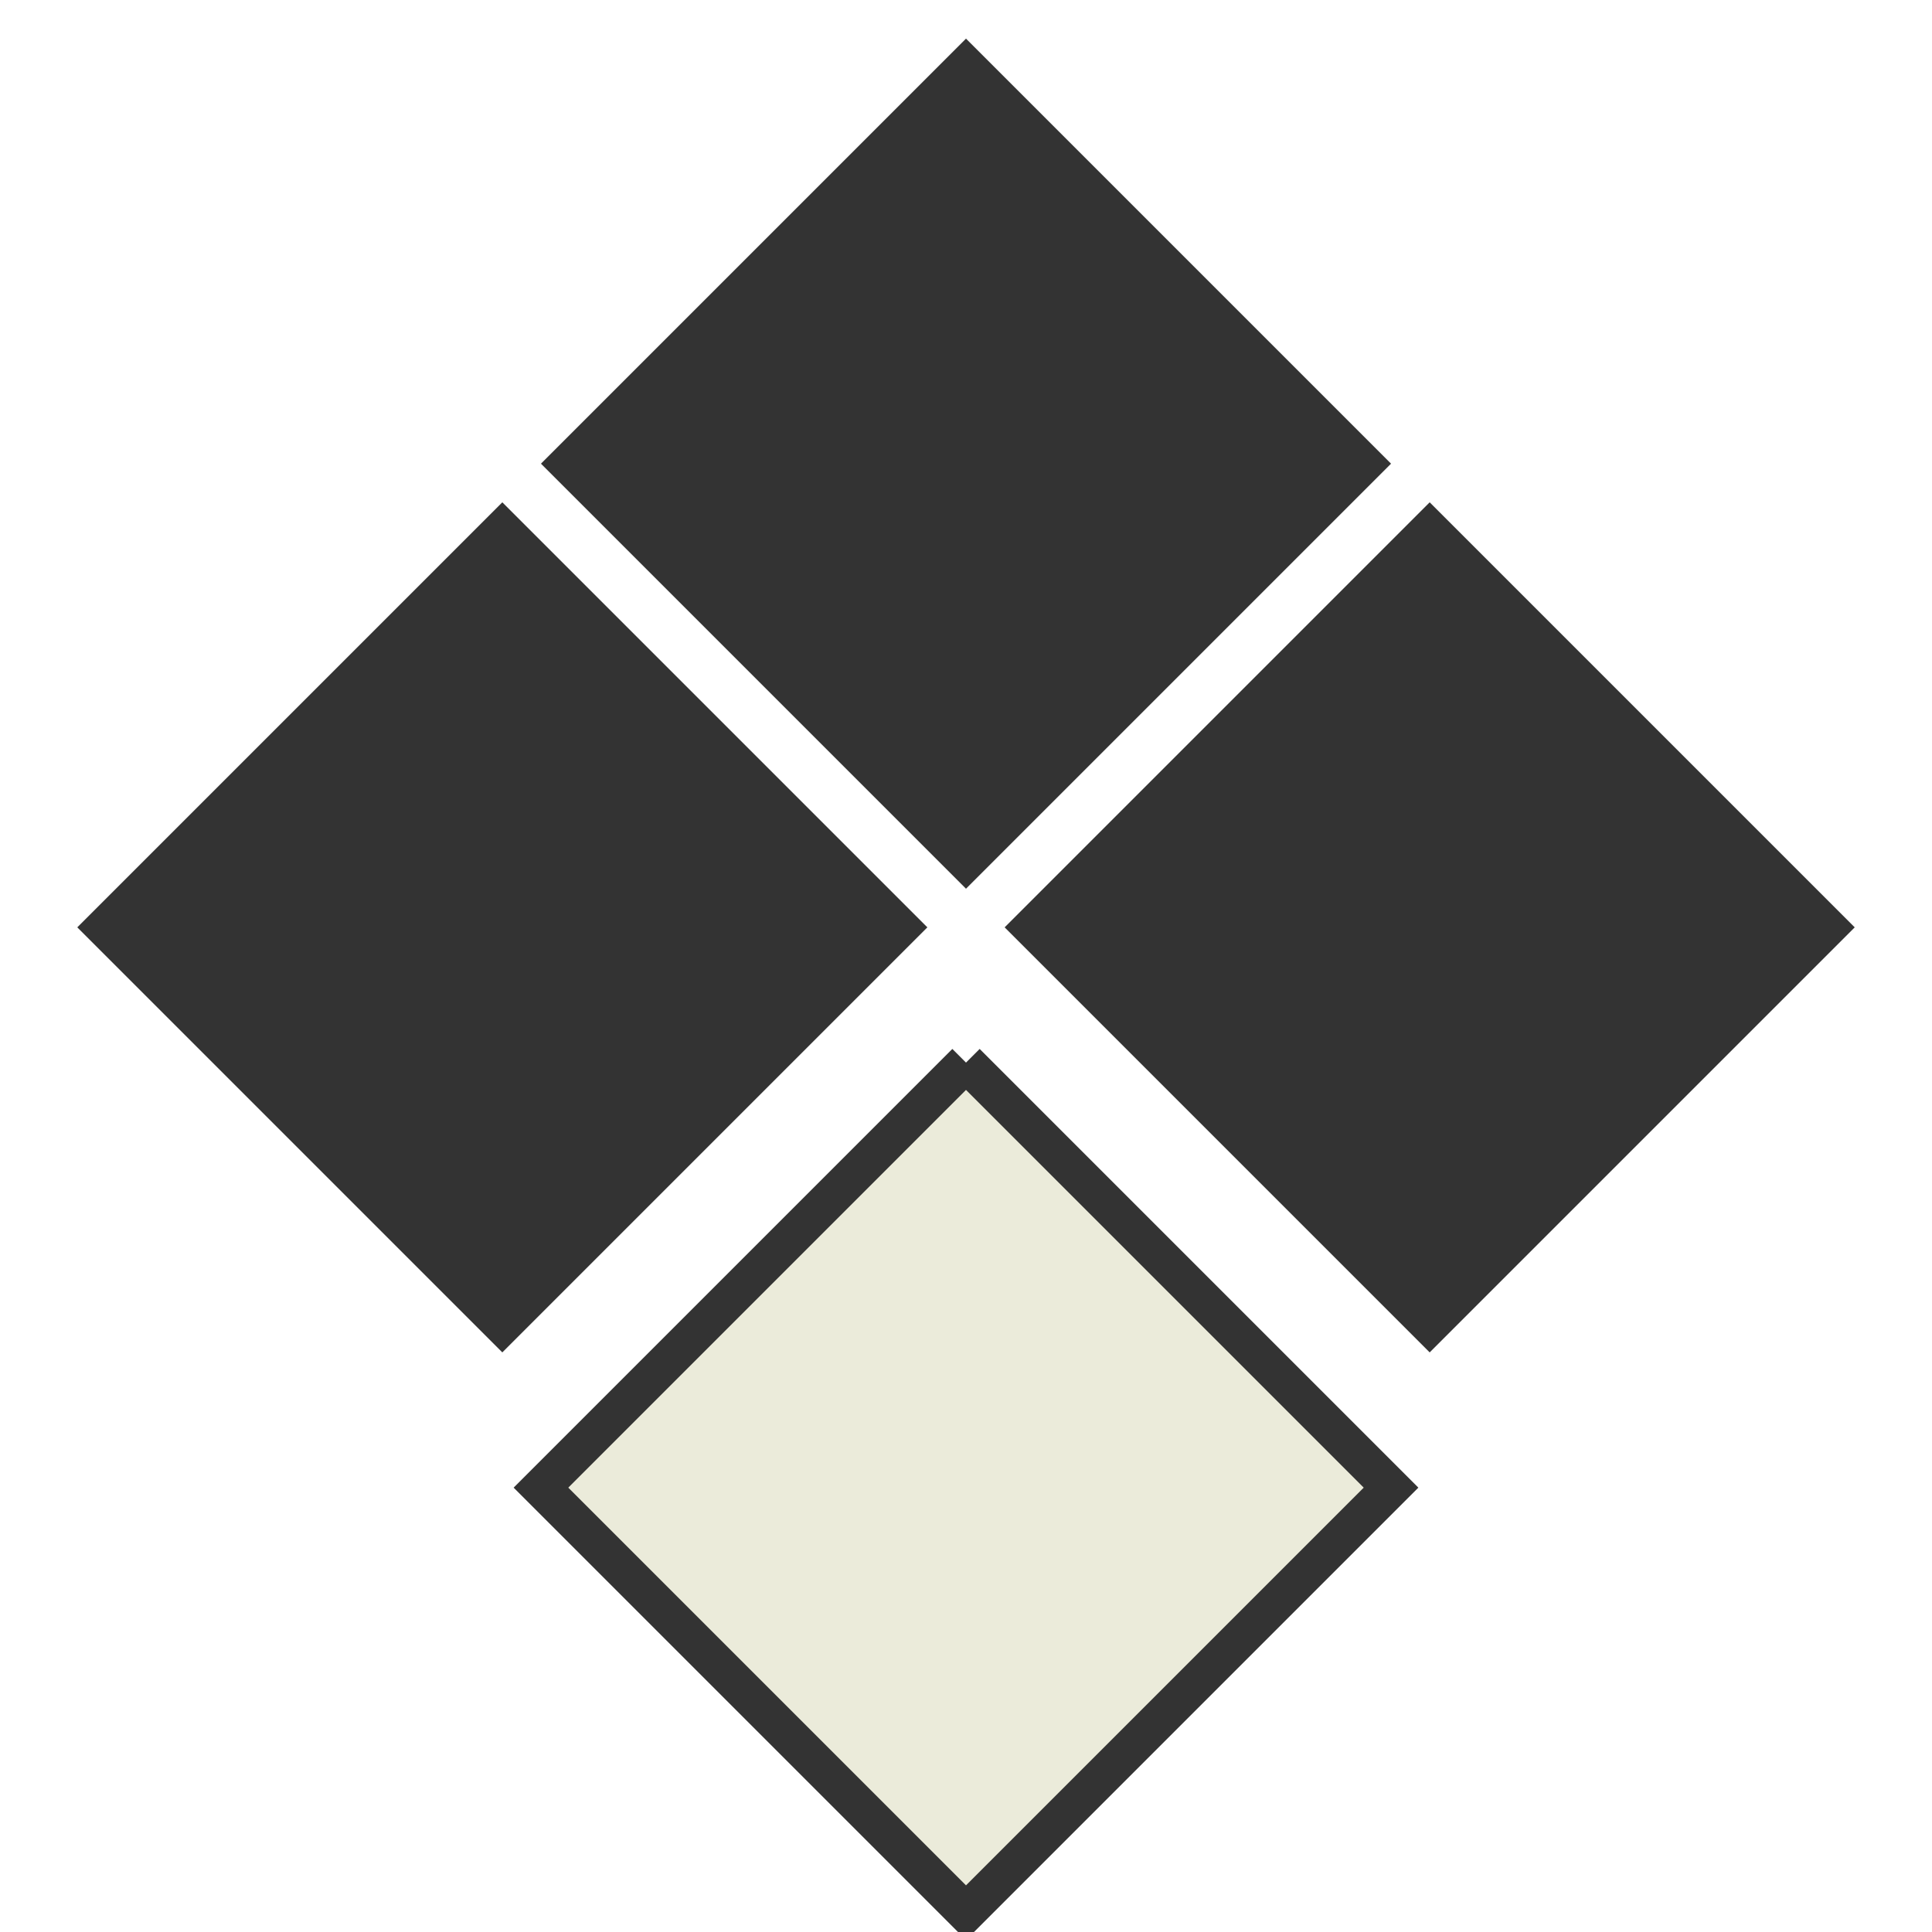
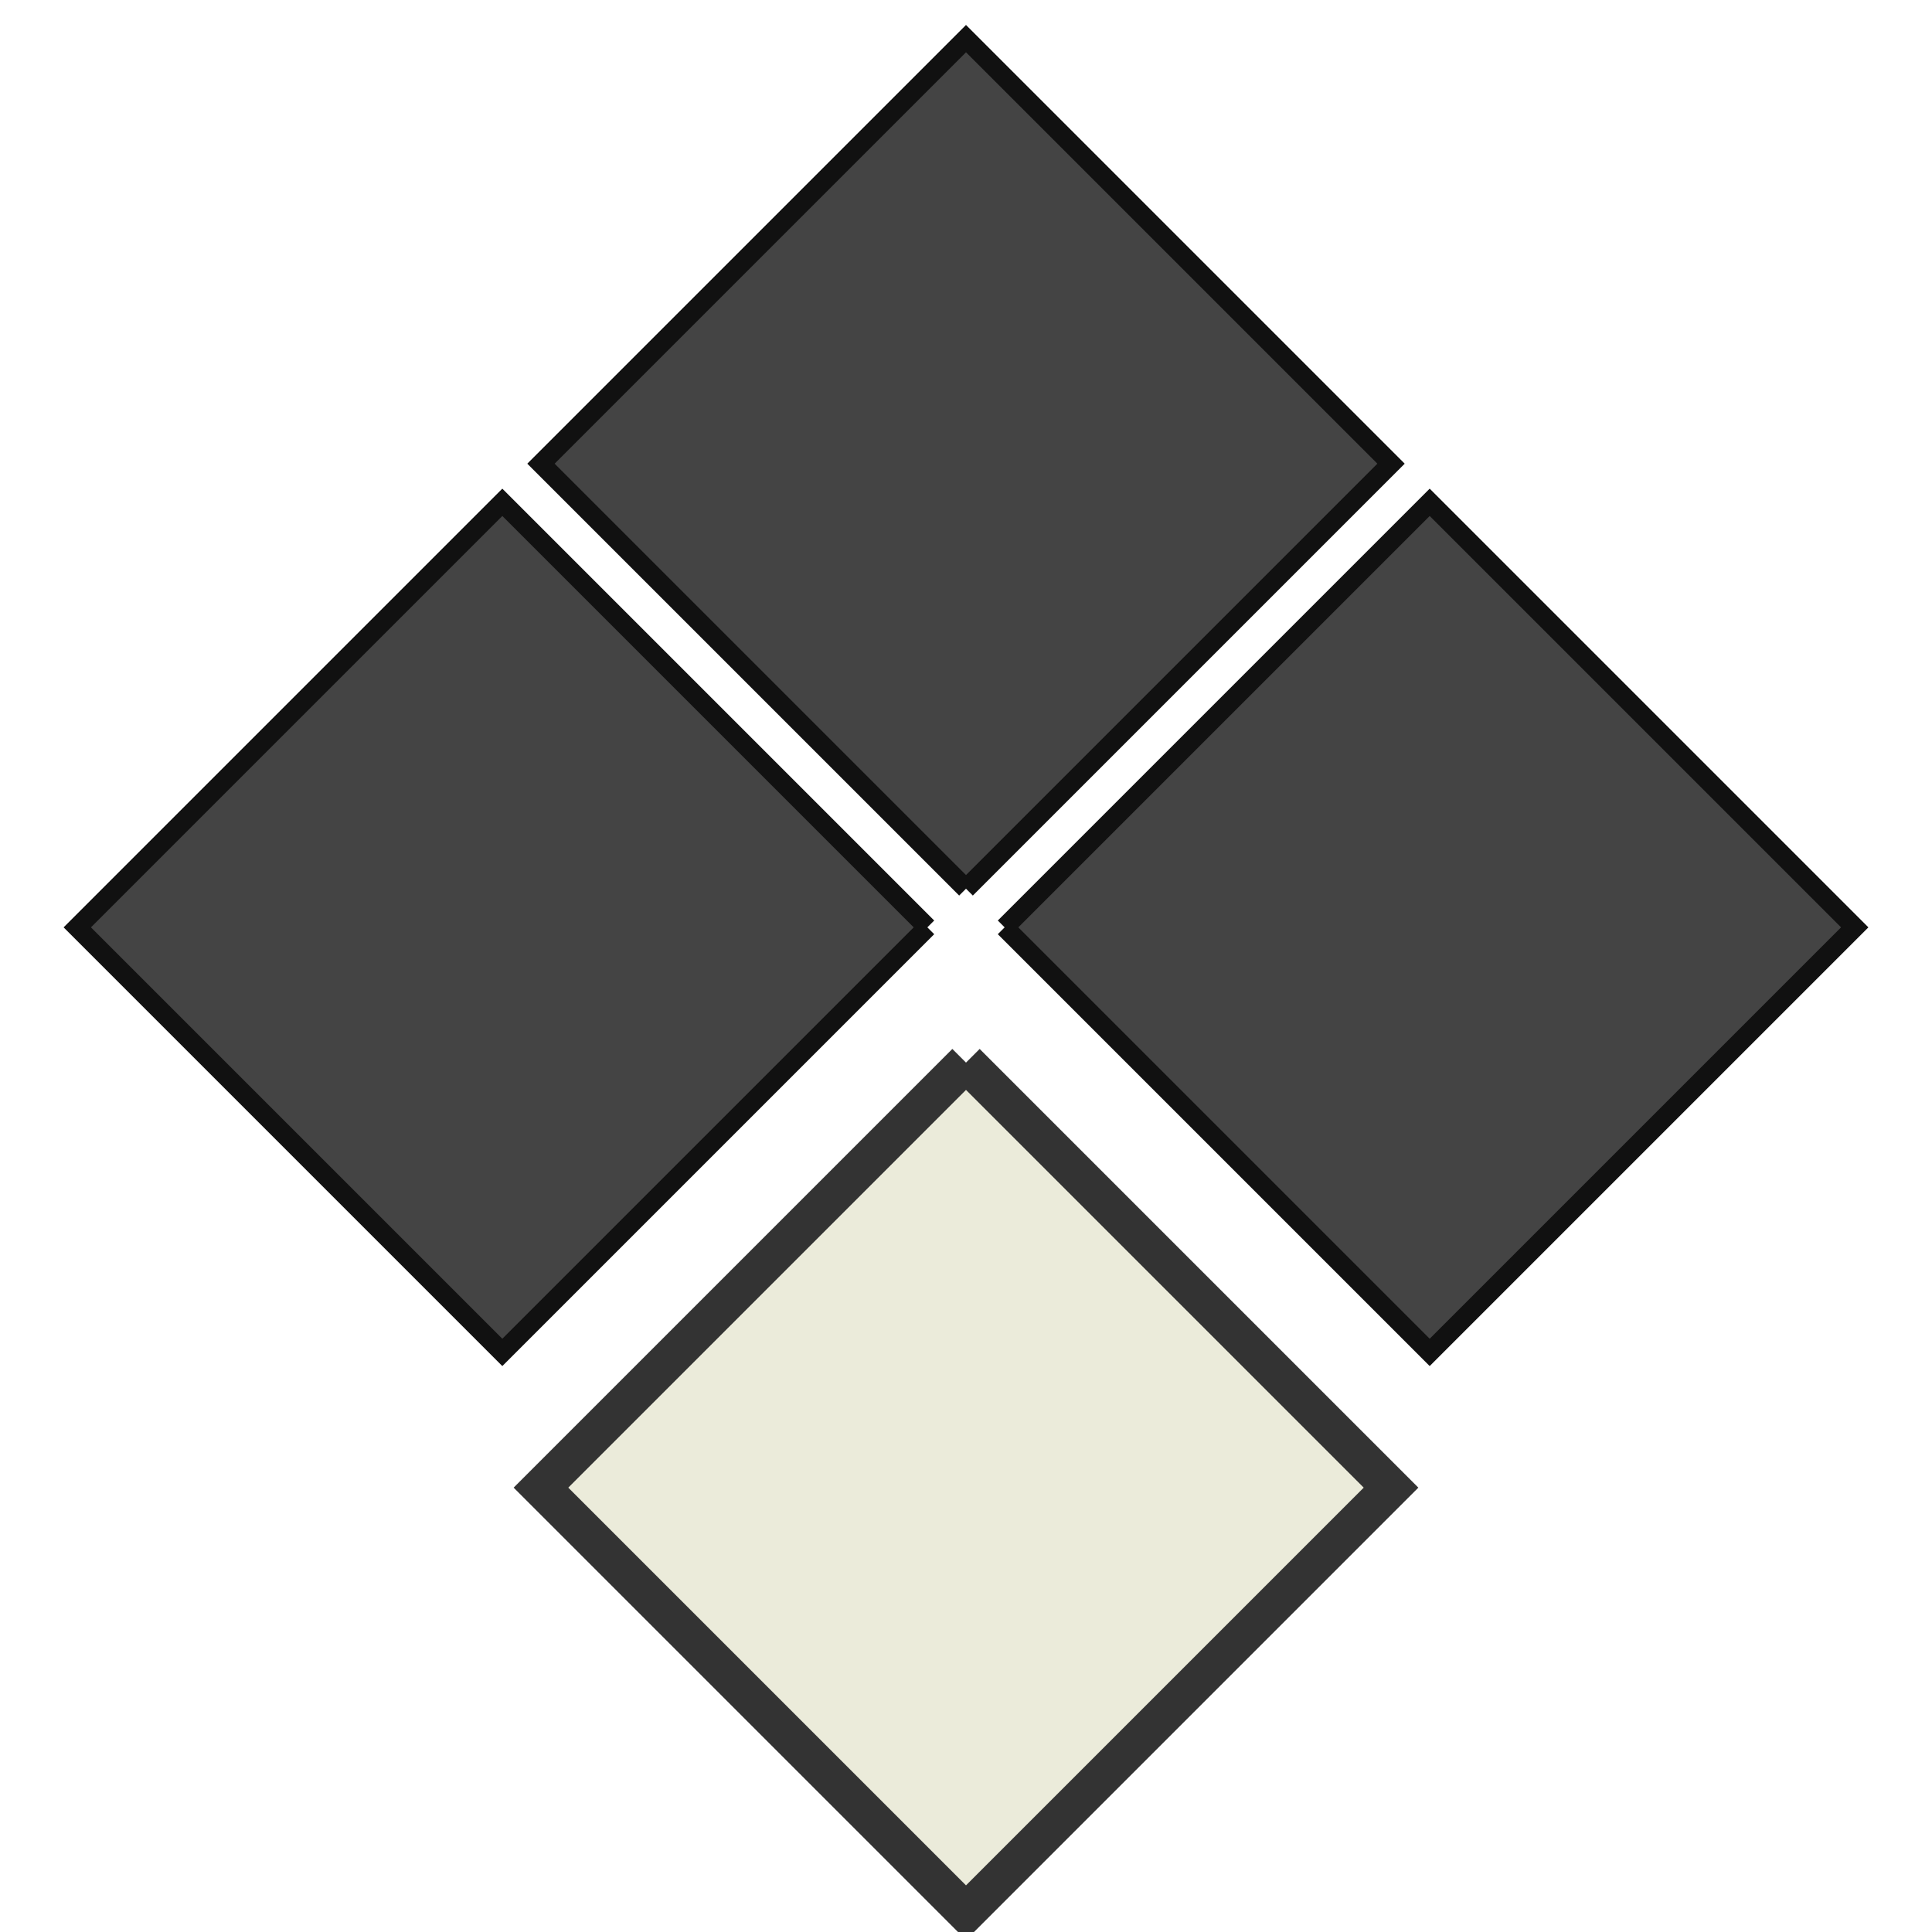
<svg xmlns="http://www.w3.org/2000/svg" version="1.1" height="100" width="100">
-   <path style="fill:#333333;stroke:none;" d="m 50,46 -22,-22 22,-22 22,22 -22,22" />
-   <path style="fill:#333333;stroke:none;" d="m 48,48 -22,-22 -22,22 22,22 22,-22" />
-   <path style="fill:#333333;stroke:none;" d="m 52,48 22,-22 22,22 -22,22 -22,-22" />
-   <path style="fill:#EBEBDA;stroke:#333333;stroke-width:2;" d="m 50,55 22,22 -22,22 -22,-22 22,-22" />
+   <path style="fill:#444;stroke:#111;" d="m 50,46 -22,-22 22,-22 22,22 -22,22" />
+   <path style="fill:#444;stroke:#111;" d="m 48,48 -22,-22 -22,22 22,22 22,-22" />
+   <path style="fill:#444;stroke:#111;" d="m 52,48 22,-22 22,22 -22,22 -22,-22" />
+   <path style="fill:#EBEBDA;stroke:#333;stroke-width:2;" d="m 50,55 22,22 -22,22 -22,-22 22,-22" />
</svg>
